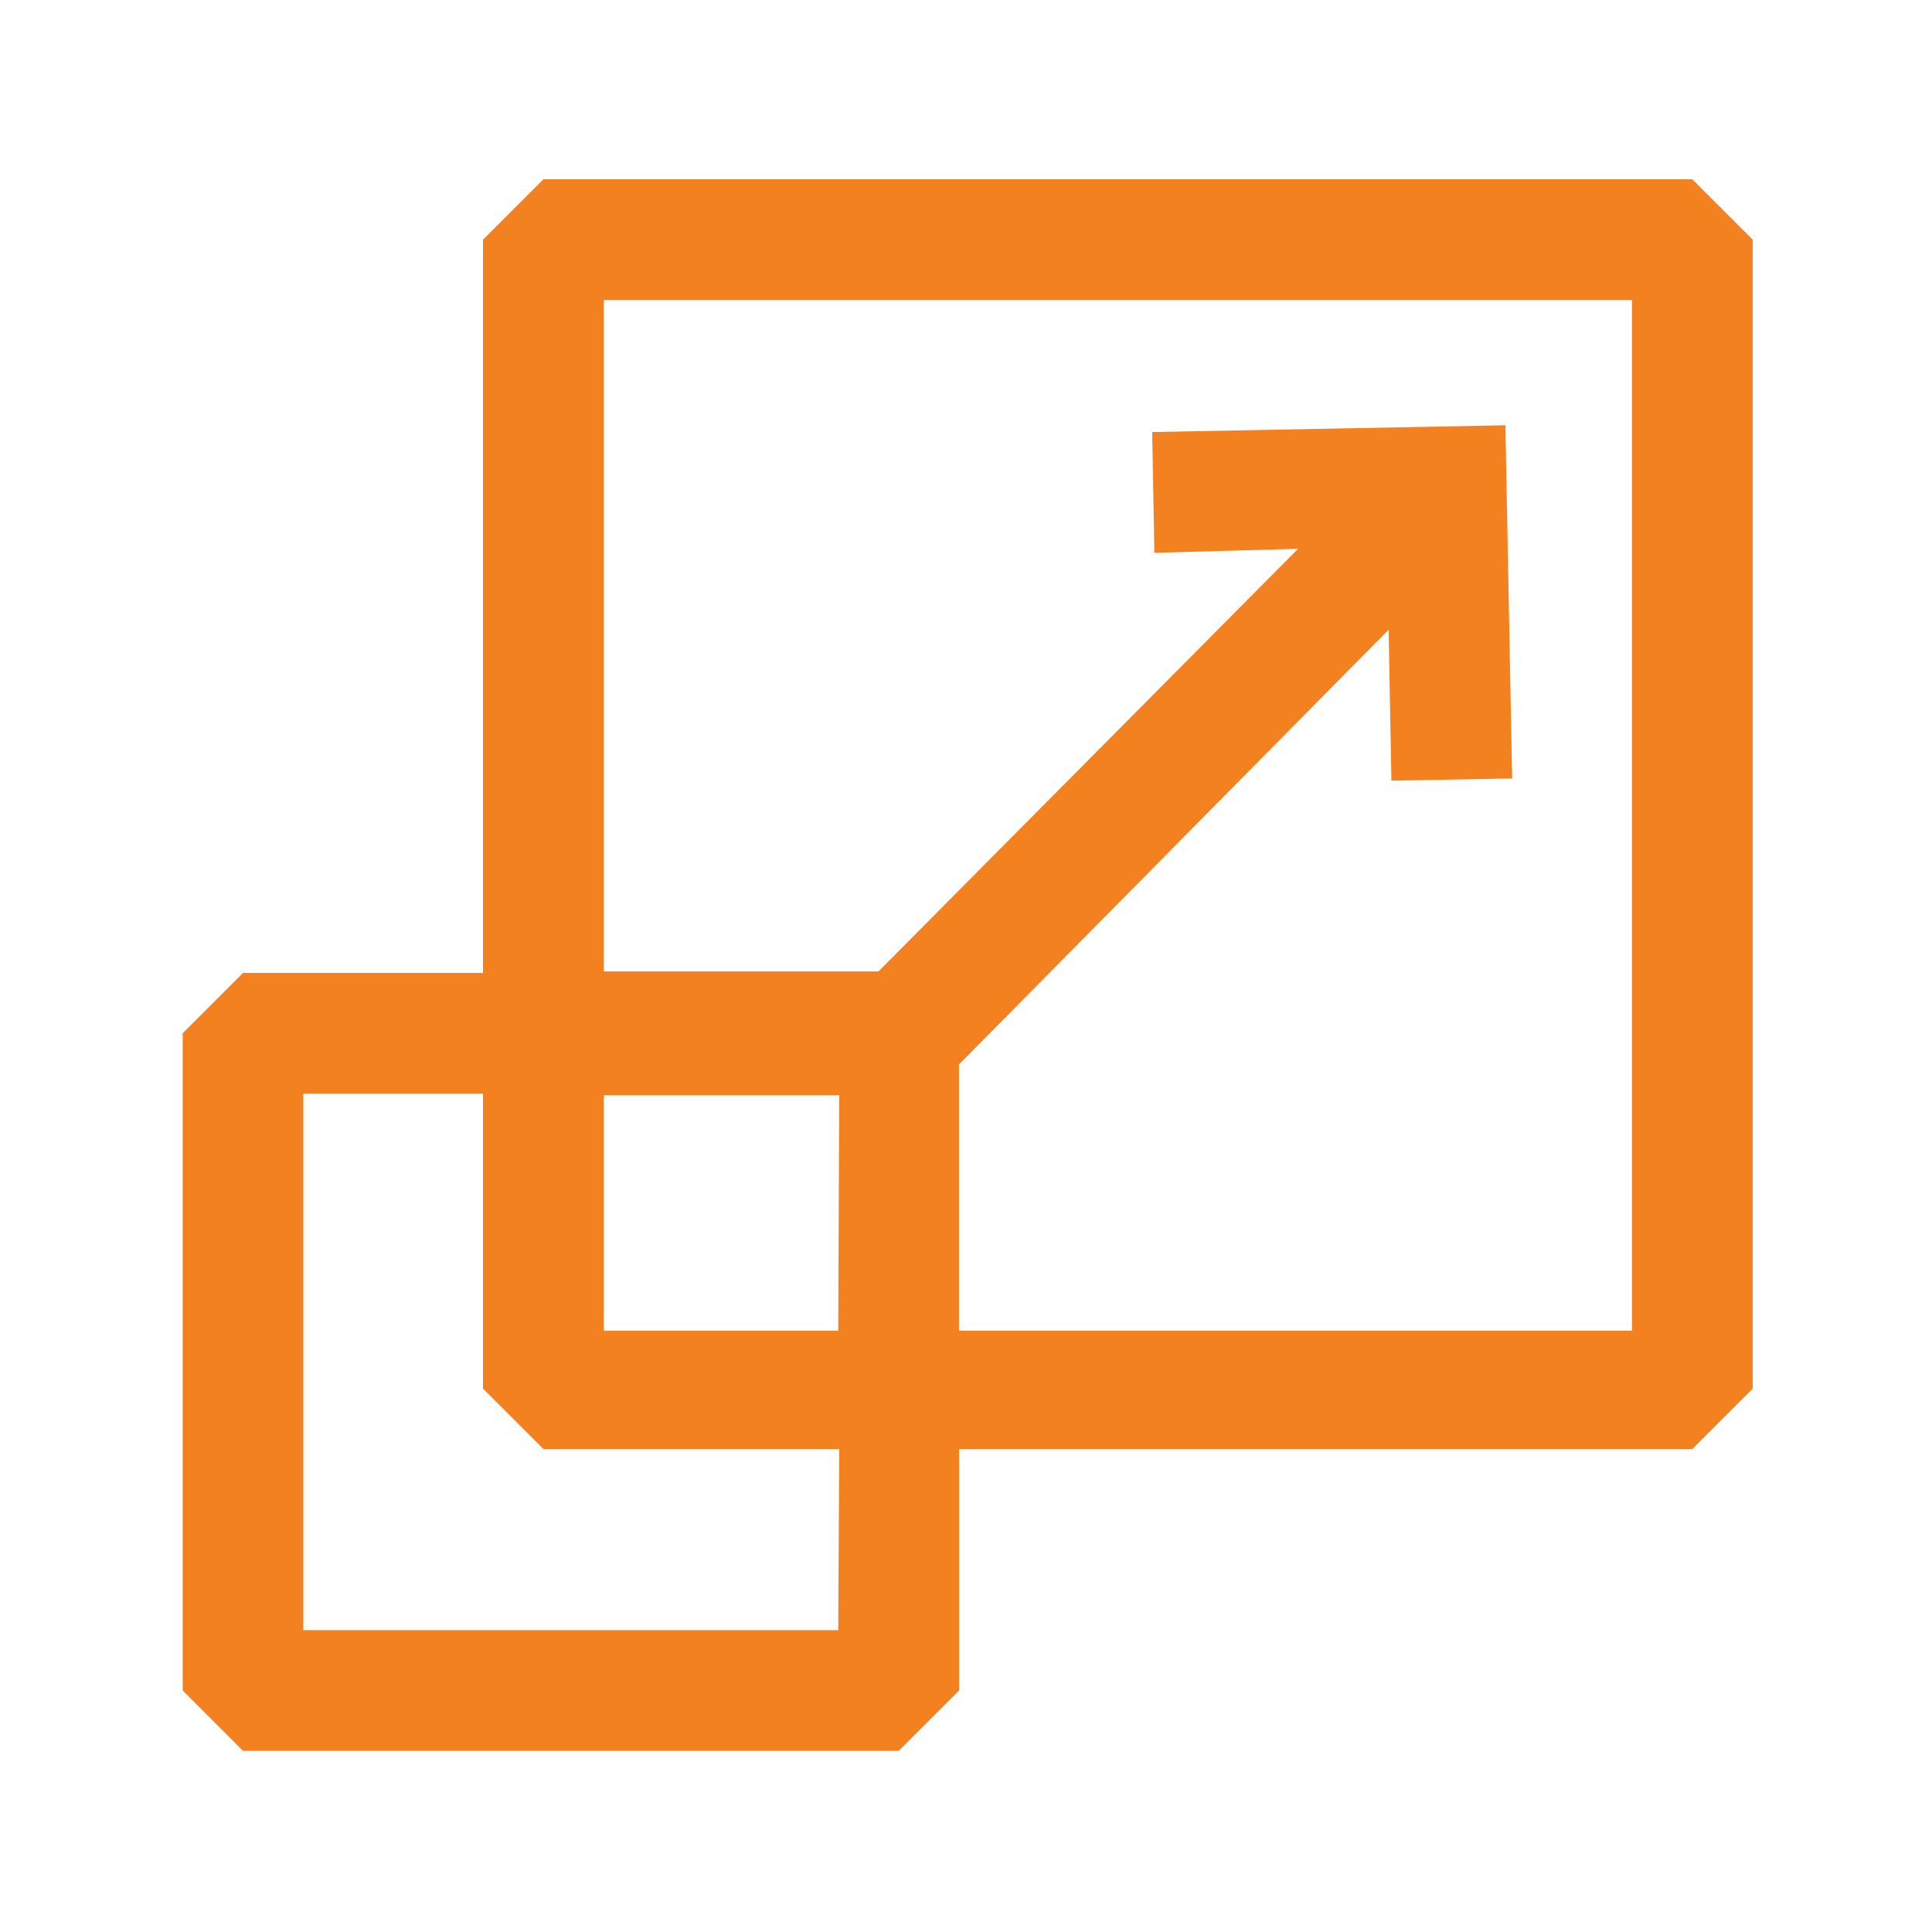
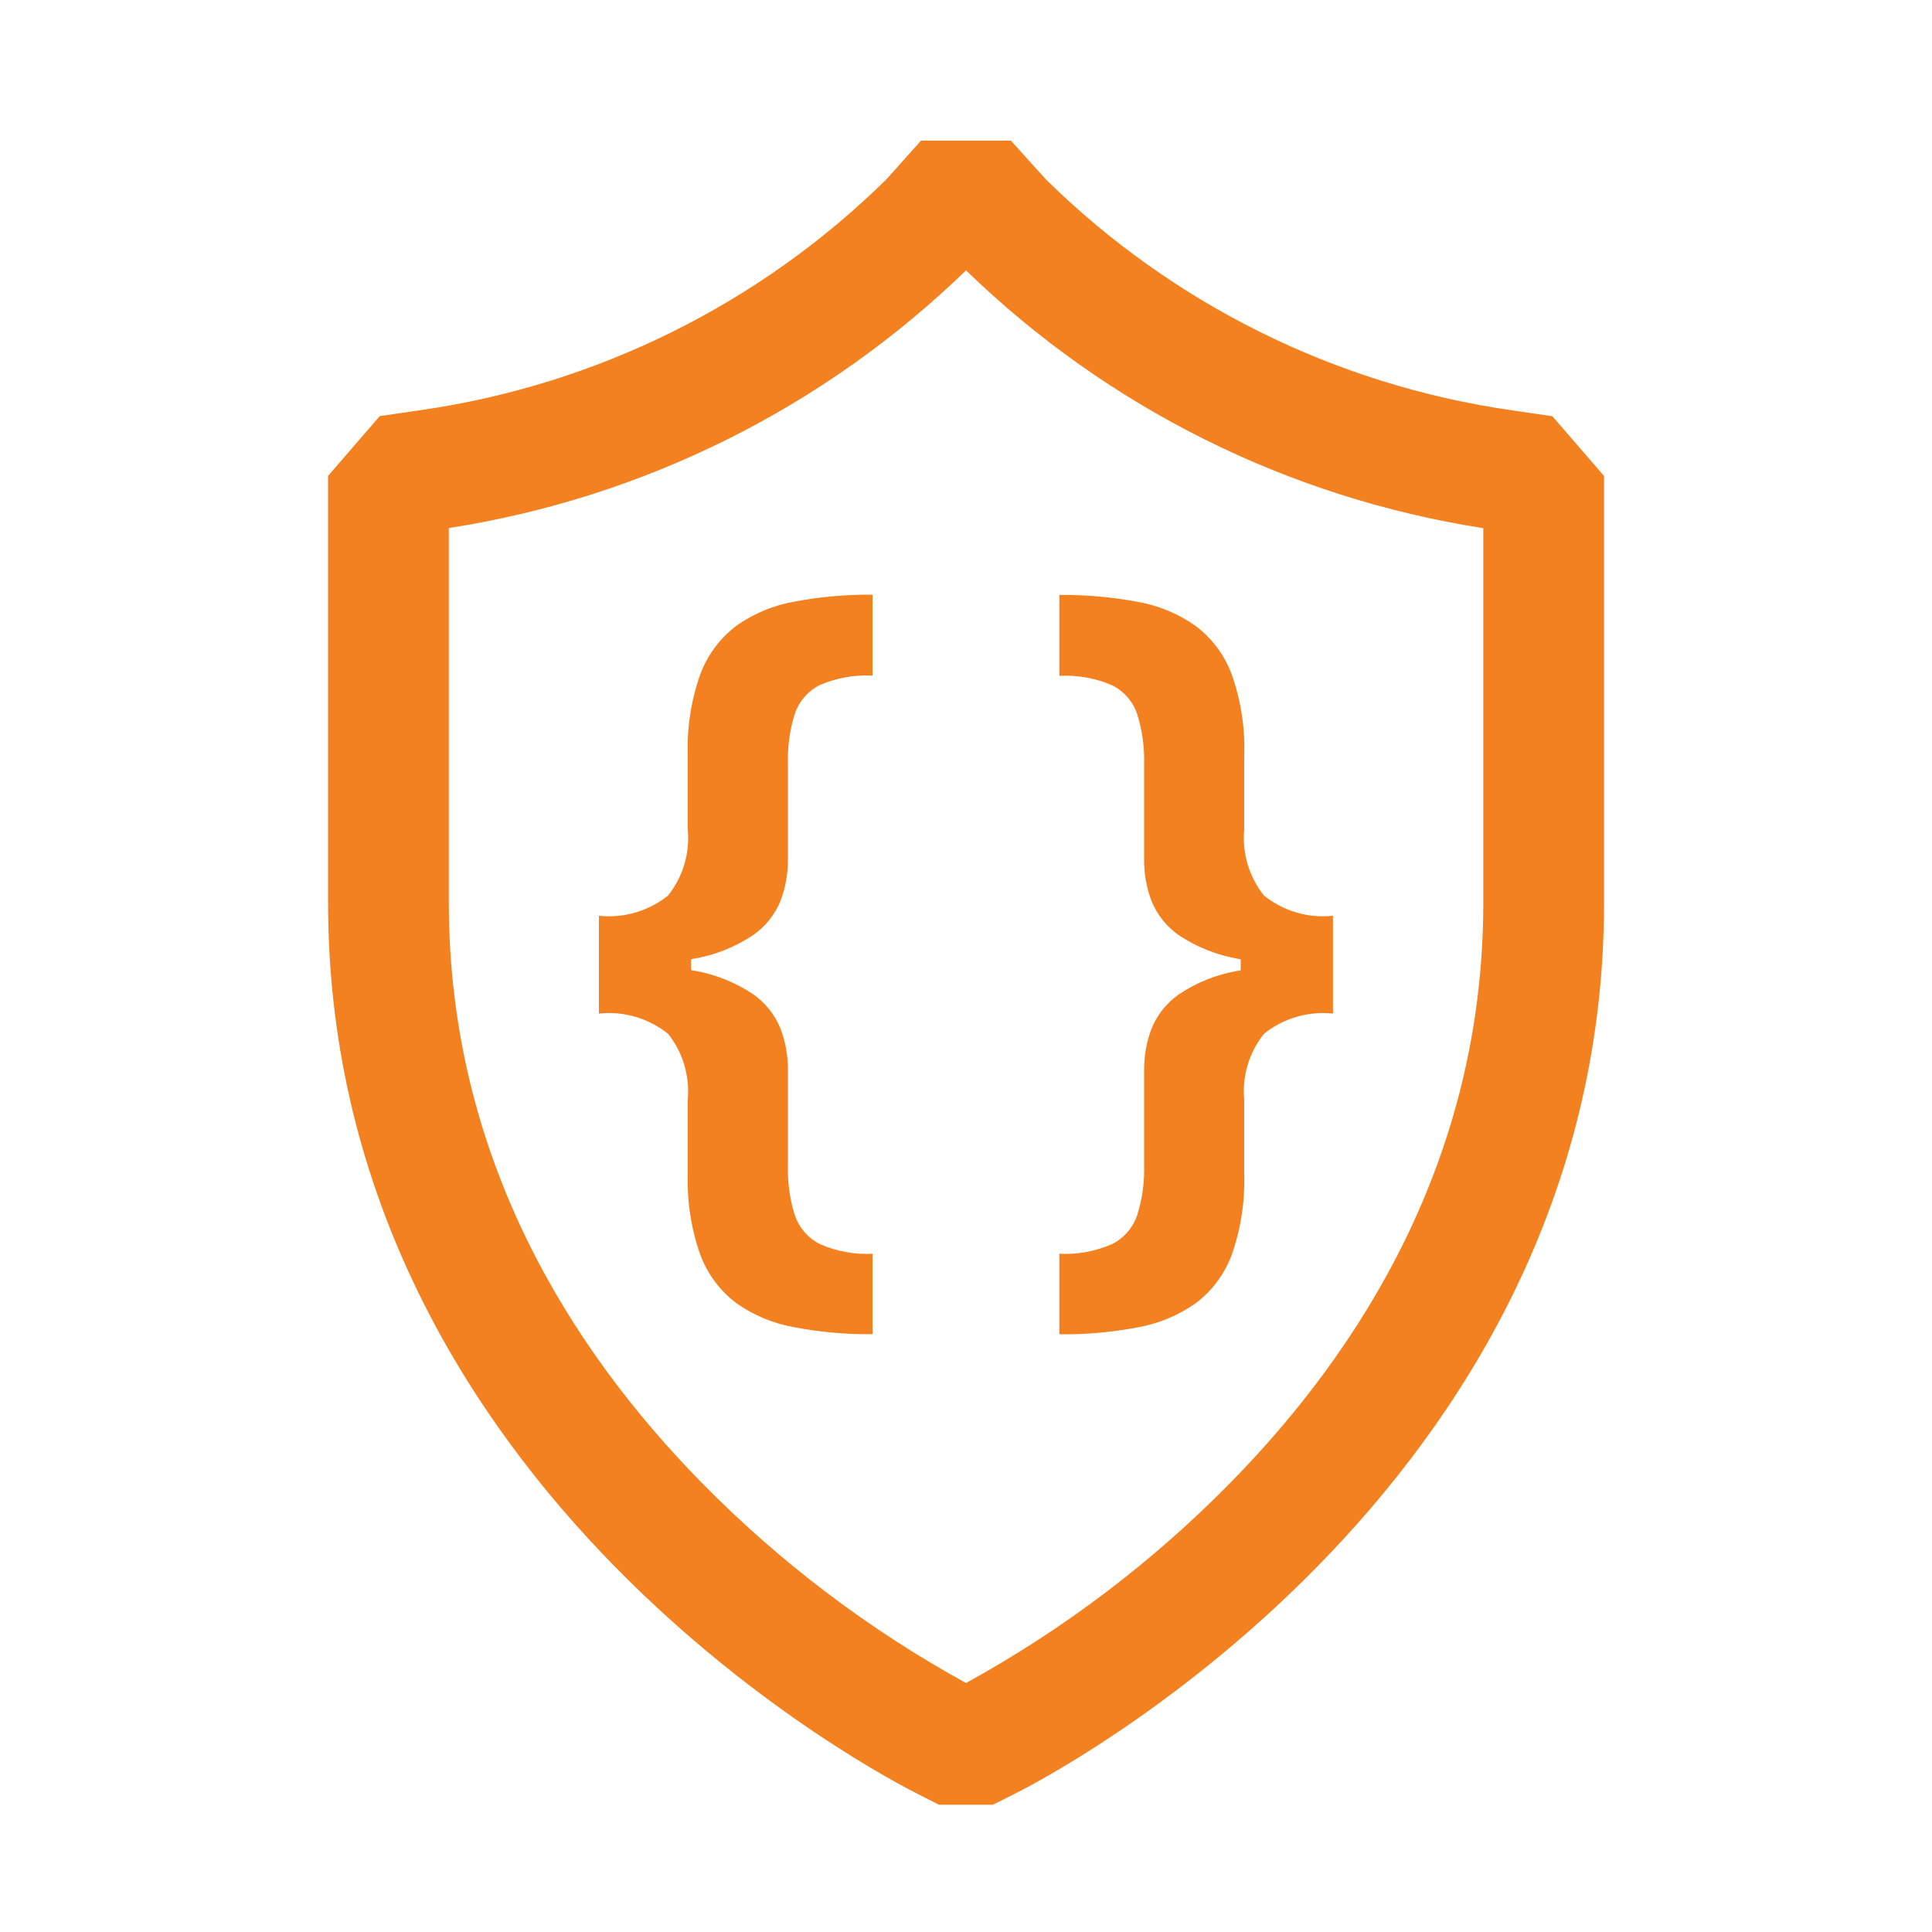
<svg xmlns="http://www.w3.org/2000/svg" viewBox="0 0 16 16" fill="#F48120" aria-hidden="true">
-   <path d="M14.015 1.485H4.5l-.5.5v6.072H2.013l-.5.5V14l.5.5h5.43l.5-.5v-2h6.072l.5-.5V1.985l-.5-.5zM6.942 13.5h-4.43V9.057H4V11.5l.5.5h2.45l-.008 1.5zm0-2.48H5V9.07h1.95l-.008 1.95zm6.573 0H7.942V8.815l3.558-3.6.023 1.25 1-.018-.056-2.925-2.925.056.018 1 1.19-.033-3.475 3.5H5v-5.56h8.515v8.535z" />
+   <path d="M6.098 5.183a.891.891 0 00-.3.405c-.075.214-.11.44-.102.668v.614a.765.765 0 01-.163.546.783.783 0 01-.573.168v.81a.782.782 0 01.573.168c.123.154.18.35.163.545v.613a1.84 1.84 0 00.102.667.889.889 0 00.3.405c.144.102.309.17.482.2.213.04.43.06.646.057v-.666a.957.957 0 01-.436-.08.42.42 0 01-.208-.24 1.267 1.267 0 01-.057-.413v-.791a.946.946 0 00-.063-.345.642.642 0 00-.229-.283 1.275 1.275 0 00-.492-.194c-.006 0-.012-.002-.017-.003v-.09a.488.488 0 01.017-.004c.007 0 .013-.002.019-.003.169-.03.33-.096.473-.19a.64.64 0 00.23-.284.953.953 0 00.062-.347v-.791c-.004-.14.015-.279.057-.412a.415.415 0 01.208-.24.973.973 0 01.436-.078v-.67a3.33 3.33 0 00-.646.057c-.173.03-.338.099-.482.2zM10.304 6.87a.765.765 0 00.163.546c.161.13.367.19.572.168v.81a.782.782 0 00-.572.168.764.764 0 00-.163.546v.612c.007.227-.027.454-.102.668a.889.889 0 01-.3.405c-.144.101-.309.17-.482.2-.213.04-.43.06-.647.057v-.667c.15.008.3-.02.437-.08a.42.42 0 00.208-.24c.042-.134.061-.273.057-.413V8.86c0-.118.02-.235.063-.345a.64.64 0 01.229-.283c.143-.095.304-.16.473-.19l.021-.004.014-.003v-.09l-.017-.004-.018-.003a1.278 1.278 0 01-.473-.19.64.64 0 01-.23-.284.953.953 0 01-.062-.347v-.79a1.267 1.267 0 00-.057-.412.415.415 0 00-.208-.24.973.973 0 00-.437-.078v-.67a3.33 3.33 0 01.647.057c.173.03.338.098.482.2a.892.892 0 01.3.405c.075.214.11.44.102.668v.614z" />
+   <path d="M7.627 1.165h.745l.289.32a6.896 6.896 0 003.852 1.912l.343.05.428.495v3.534c0 2.463-1.191 4.292-2.375 5.498-1.182 1.205-2.387 1.823-2.507 1.882l-.179.09h-.447l-.177-.09c-.12-.06-1.326-.678-2.507-1.882-1.184-1.206-2.375-3.035-2.375-5.498V3.941l.428-.495.343-.05a6.896 6.896 0 003.852-1.91l.287-.321zM8 2.239a7.896 7.896 0 01-4.283 2.134v3.103c0 2.115 1.018 3.706 2.089 4.798A9.438 9.438 0 008 13.938a9.437 9.437 0 002.195-1.664c1.071-1.092 2.089-2.683 2.089-4.798V4.374A7.897 7.897 0 018 2.239z" fill-rule="evenodd" />
</svg>
